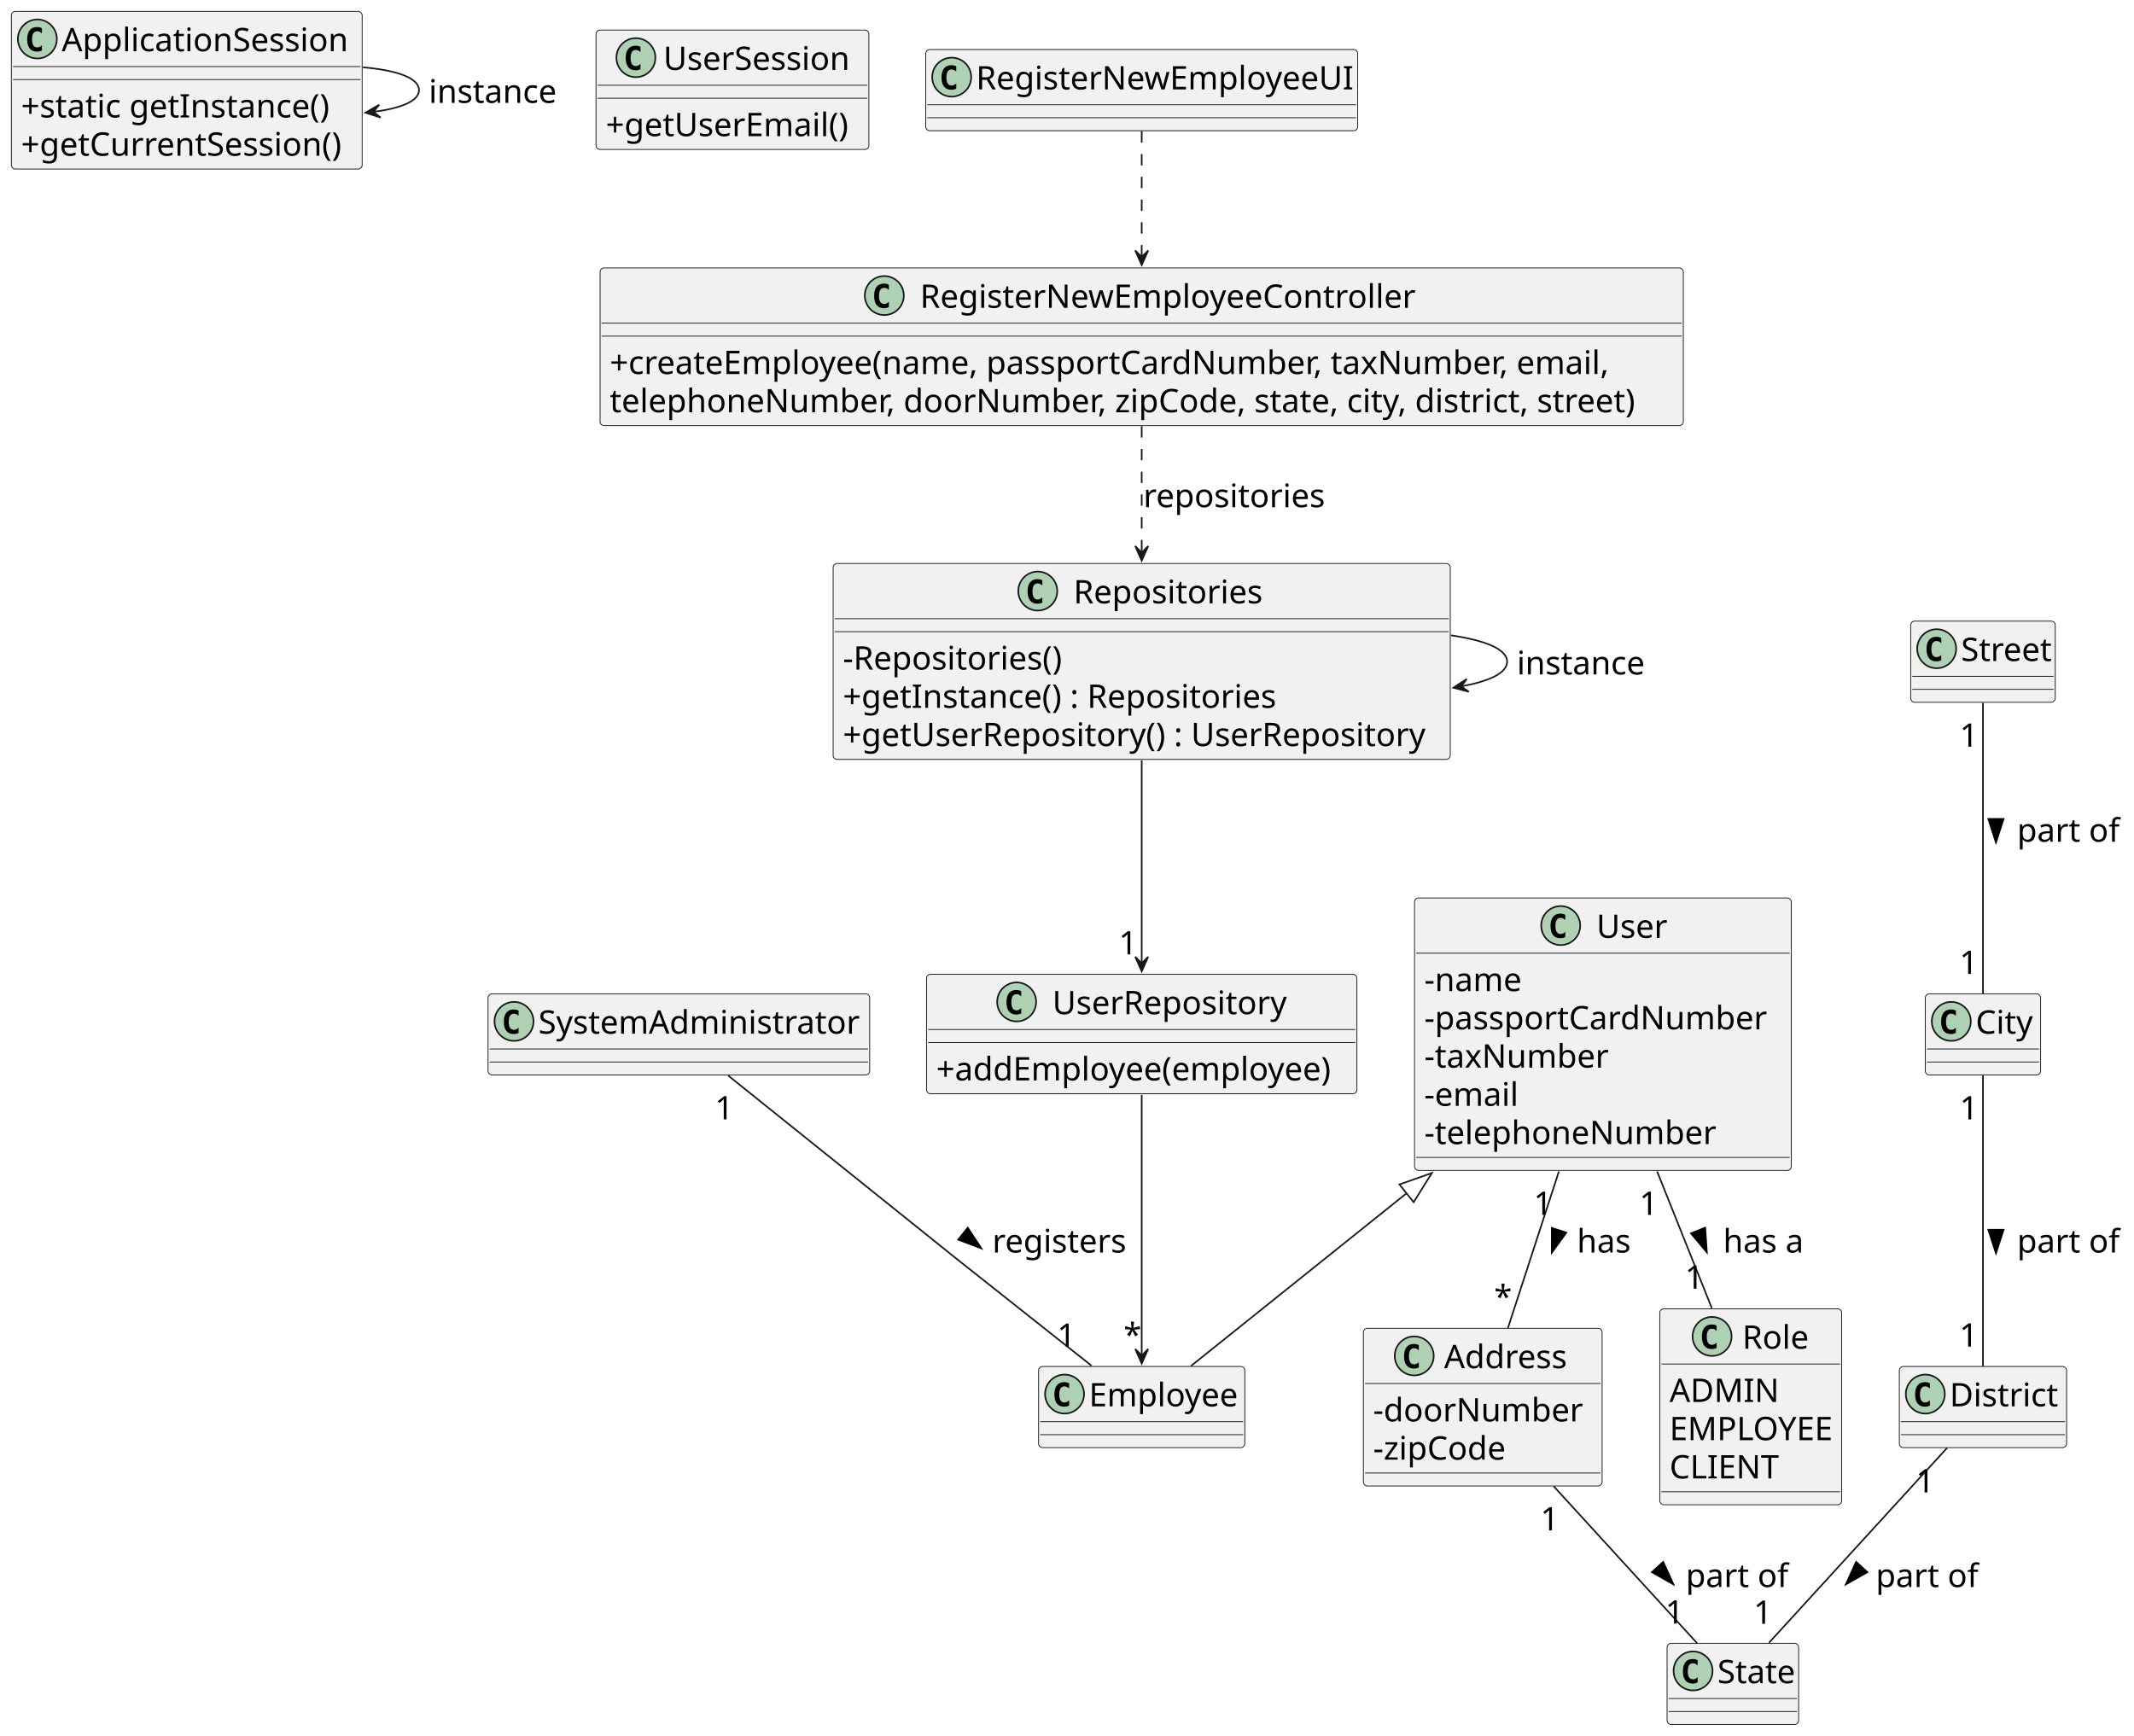
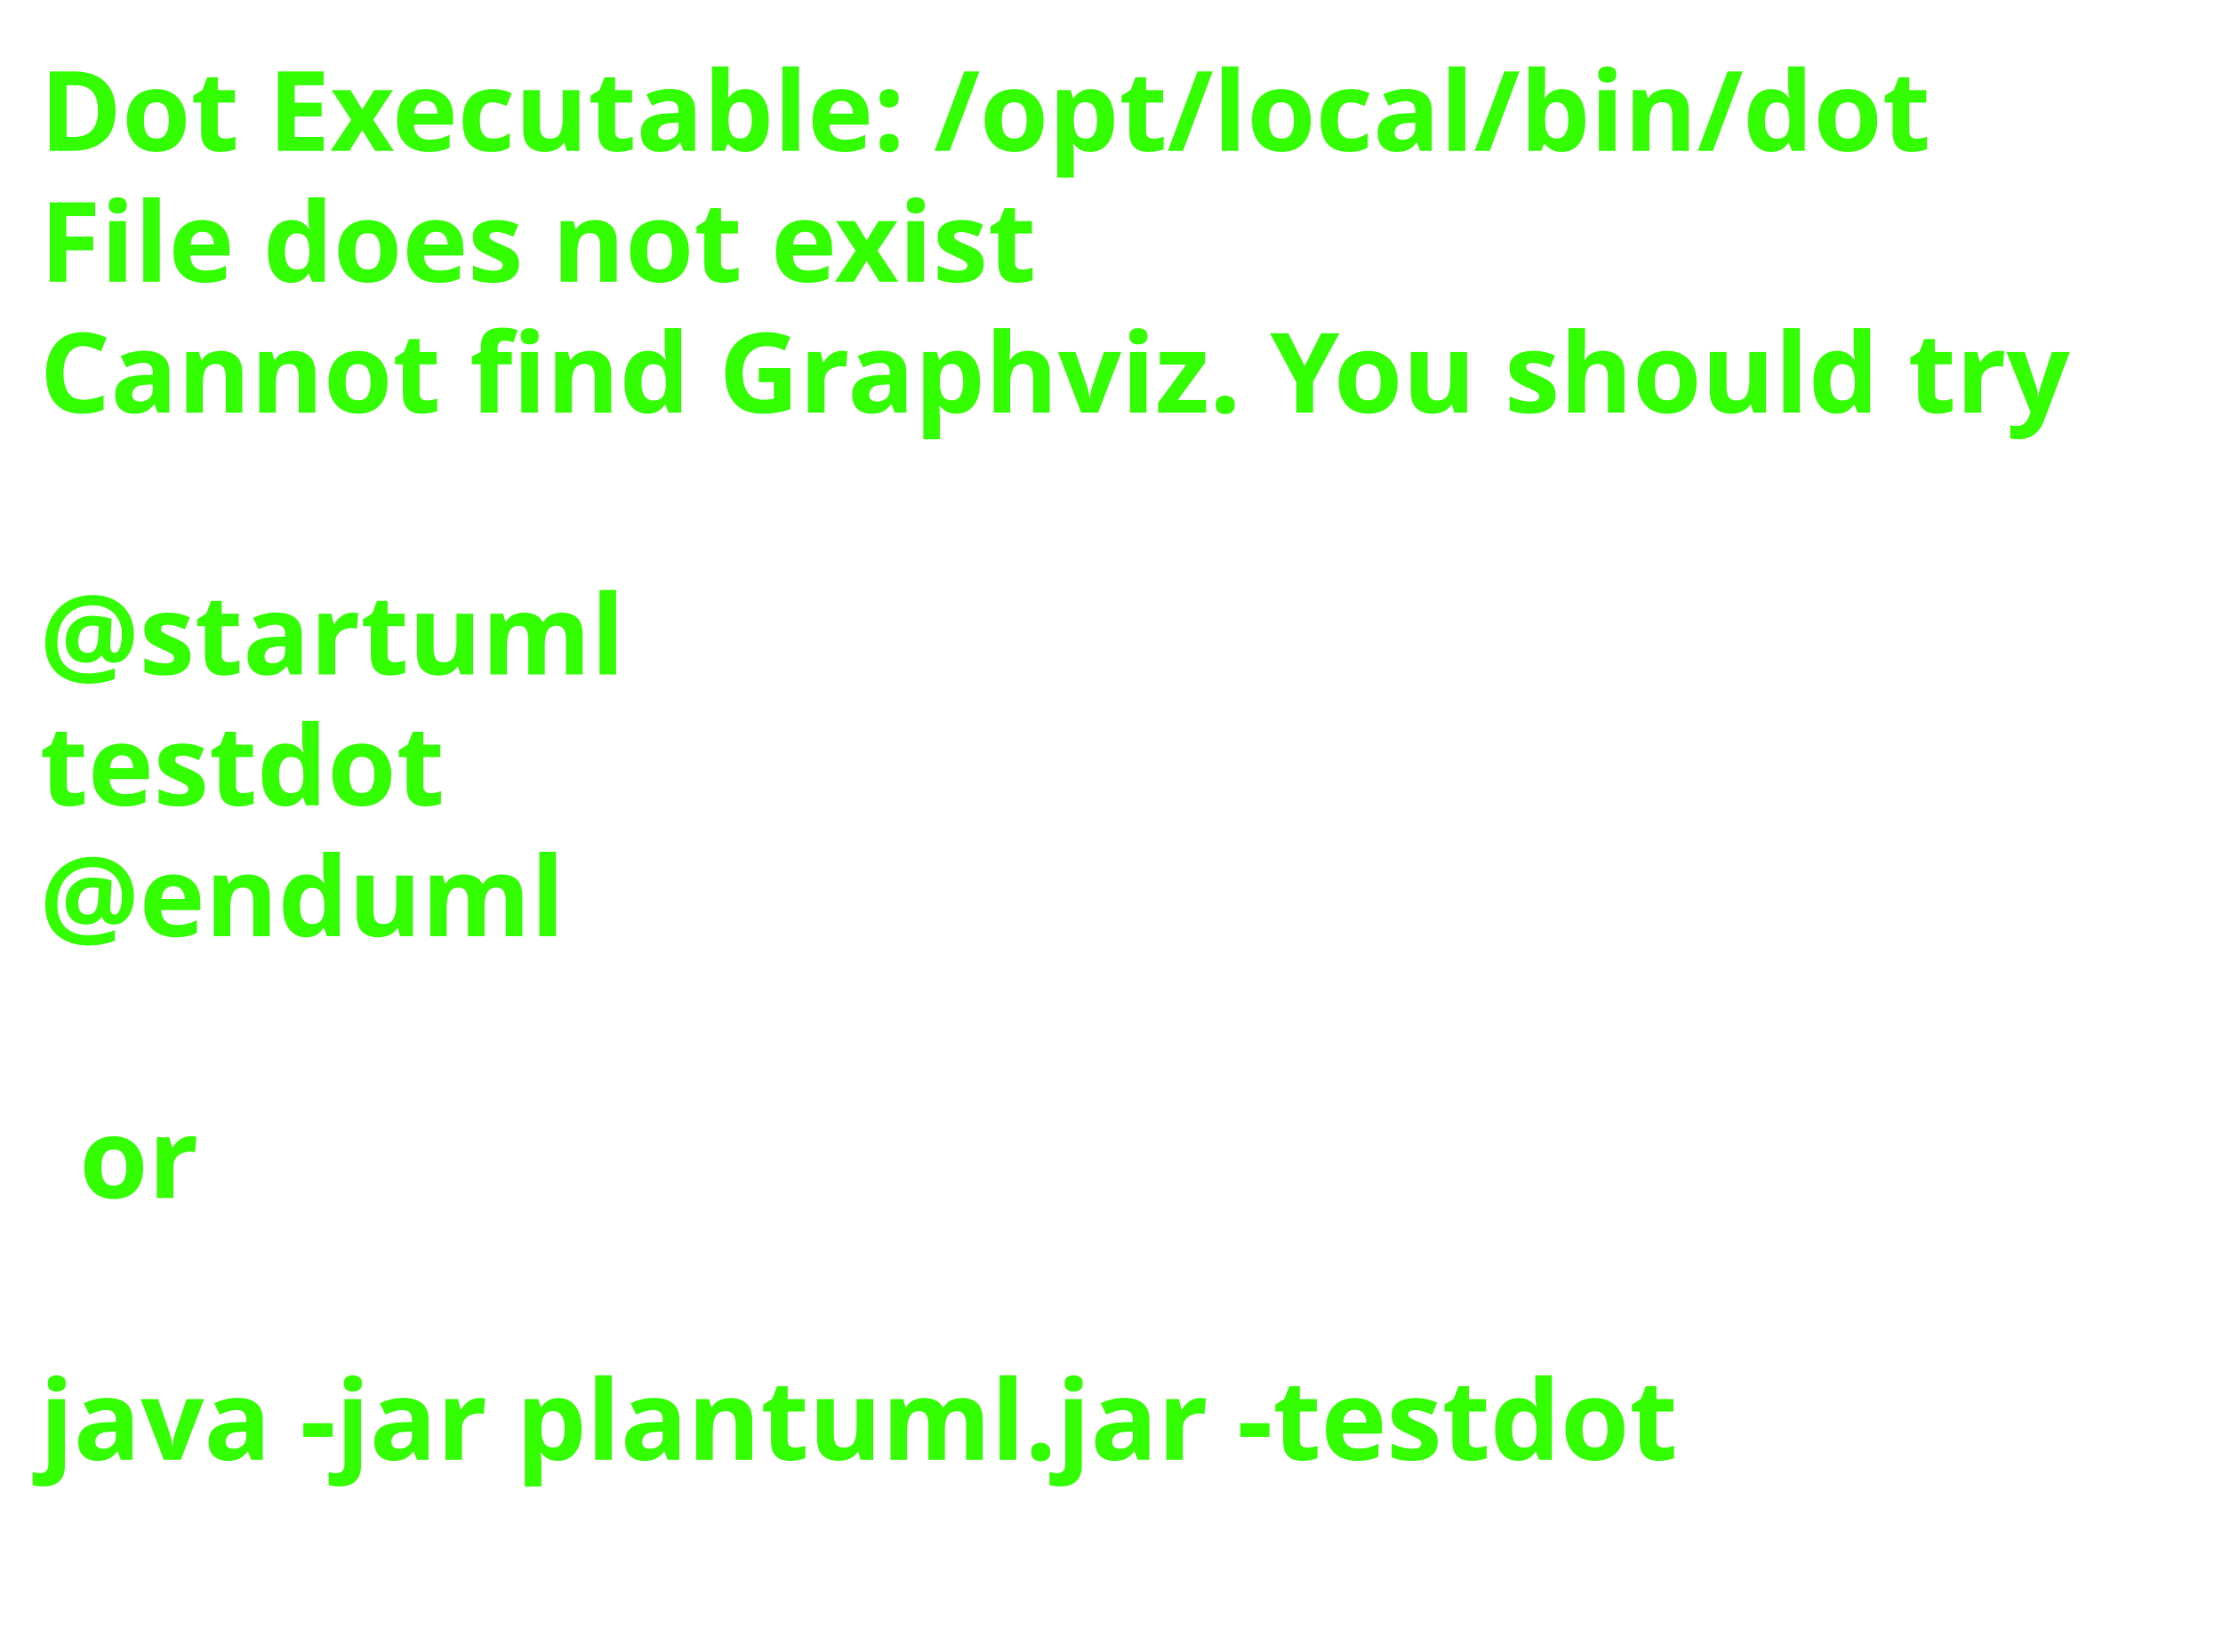
- <svg xmlns="http://www.w3.org/2000/svg" contentStyleType="text/css" height="1069px" preserveAspectRatio="none" style="width:1314px;height:1069px;background:#FFFFFF;" version="1.1" viewBox="0 0 1314 1069" width="1314px" zoomAndPan="magnify">
+ <svg xmlns="http://www.w3.org/2000/svg" contentStyleType="text/css" height="208px" preserveAspectRatio="none" style="width:280px;height:208px;background:#FFFFFF;" version="1.1" viewBox="0 0 280 208" width="280px" zoomAndPan="magnify">
  <defs />
  <g>
-     <g id="elem_ApplicationSession">
-       <rect codeLine="6" fill="#F1F1F1" height="97.109" id="ApplicationSession" rx="2.5" ry="2.5" style="stroke:#181818;stroke-width:0.5;" width="216" x="7" y="7" />
-       <ellipse cx="23" cy="24" fill="#ADD1B2" rx="12" ry="12" style="stroke:#181818;stroke-width:1.0;" />
-       <path d="M25.807,31.08 Q25.123,31.432 24.371,31.607 Q23.619,31.783 22.789,31.783 Q19.84,31.783 18.287,29.84 Q16.734,27.896 16.734,24.225 Q16.734,20.543 18.287,18.6 Q19.84,16.656 22.789,16.656 Q23.619,16.656 24.381,16.832 Q25.143,17.008 25.807,17.359 L25.807,20.562 Q25.064,19.879 24.366,19.561 Q23.668,19.244 22.926,19.244 Q21.344,19.244 20.538,20.499 Q19.732,21.754 19.732,24.225 Q19.732,26.686 20.538,27.94 Q21.344,29.195 22.926,29.195 Q23.668,29.195 24.366,28.878 Q25.064,28.561 25.807,27.877 Z " fill="#000000" />
-       <text fill="#000000" font-family="sans-serif" font-size="20" lengthAdjust="spacing" textLength="182" x="38" y="31.559">ApplicationSession</text>
-       <line style="stroke:#181818;stroke-width:0.5;" x1="8" x2="222" y1="41" y2="41" />
-       <line style="stroke:#181818;stroke-width:0.5;" x1="8" x2="222" y1="49" y2="49" />
-       <text fill="#000000" font-family="sans-serif" font-size="20" lengthAdjust="spacing" textLength="196" x="13" y="72.336">+static getInstance()</text>
-       <text fill="#000000" font-family="sans-serif" font-size="20" lengthAdjust="spacing" textLength="204" x="13" y="95.891">+getCurrentSession()</text>
-     </g>
-     <g id="elem_UserSession">
-       <rect codeLine="11" fill="#F1F1F1" height="73.555" id="UserSession" rx="2.5" ry="2.5" style="stroke:#181818;stroke-width:0.5;" width="168" x="367" y="18.5" />
-       <ellipse cx="391.55" cy="35.5" fill="#ADD1B2" rx="12" ry="12" style="stroke:#181818;stroke-width:1.0;" />
-       <path d="M394.357,42.58 Q393.673,42.932 392.921,43.107 Q392.169,43.283 391.339,43.283 Q388.39,43.283 386.837,41.34 Q385.284,39.397 385.284,35.725 Q385.284,32.043 386.837,30.1 Q388.39,28.156 391.339,28.156 Q392.169,28.156 392.931,28.332 Q393.693,28.508 394.357,28.859 L394.357,32.062 Q393.615,31.379 392.916,31.061 Q392.218,30.744 391.476,30.744 Q389.894,30.744 389.088,31.999 Q388.282,33.254 388.282,35.725 Q388.282,38.185 389.088,39.44 Q389.894,40.695 391.476,40.695 Q392.218,40.695 392.916,40.378 Q393.615,40.06 394.357,39.377 Z " fill="#000000" />
-       <text fill="#000000" font-family="sans-serif" font-size="20" lengthAdjust="spacing" textLength="115" x="408.45" y="43.059">UserSession</text>
-       <line style="stroke:#181818;stroke-width:0.5;" x1="368" x2="534" y1="52.5" y2="52.5" />
-       <line style="stroke:#181818;stroke-width:0.5;" x1="368" x2="534" y1="60.5" y2="60.5" />
-       <text fill="#000000" font-family="sans-serif" font-size="20" lengthAdjust="spacing" textLength="156" x="373" y="83.836">+getUserEmail()</text>
-     </g>
-     <g id="elem_RegisterNewEmployeeController">
-       <rect codeLine="15" fill="#F1F1F1" height="97.109" id="RegisterNewEmployeeController" rx="2.5" ry="2.5" style="stroke:#181818;stroke-width:0.5;" width="667" x="369.5" y="165" />
-       <ellipse cx="544.5" cy="182" fill="#ADD1B2" rx="12" ry="12" style="stroke:#181818;stroke-width:1.0;" />
-       <path d="M547.307,189.08 Q546.623,189.432 545.871,189.607 Q545.119,189.783 544.289,189.783 Q541.34,189.783 539.787,187.84 Q538.234,185.897 538.234,182.225 Q538.234,178.543 539.787,176.6 Q541.34,174.656 544.289,174.656 Q545.119,174.656 545.881,174.832 Q546.643,175.008 547.307,175.359 L547.307,178.562 Q546.564,177.879 545.866,177.561 Q545.168,177.244 544.426,177.244 Q542.844,177.244 542.038,178.499 Q541.232,179.754 541.232,182.225 Q541.232,184.685 542.038,185.94 Q542.844,187.195 544.426,187.195 Q545.168,187.195 545.866,186.878 Q546.564,186.56 547.307,185.877 Z " fill="#000000" />
-       <text fill="#000000" font-family="sans-serif" font-size="20" lengthAdjust="spacing" textLength="308" x="566.5" y="189.559">RegisterNewEmployeeController</text>
-       <line style="stroke:#181818;stroke-width:0.5;" x1="370.5" x2="1035.5" y1="199" y2="199" />
-       <line style="stroke:#181818;stroke-width:0.5;" x1="370.5" x2="1035.5" y1="207" y2="207" />
-       <text fill="#000000" font-family="sans-serif" font-size="20" lengthAdjust="spacing" textLength="638" x="375.5" y="230.336">+createEmployee(name, passportCardNumber, taxNumber, email,</text>
-       <text fill="#000000" font-family="sans-serif" font-size="20" lengthAdjust="spacing" textLength="655" x="375.5" y="253.891">telephoneNumber, doorNumber, zipCode, state, city, district, street)</text>
-     </g>
-     <g id="elem_UserRepository">
-       <rect codeLine="19" fill="#F1F1F1" height="73.555" id="UserRepository" rx="2.5" ry="2.5" style="stroke:#181818;stroke-width:0.5;" width="265" x="570.5" y="600" />
-       <ellipse cx="626" cy="617" fill="#ADD1B2" rx="12" ry="12" style="stroke:#181818;stroke-width:1.0;" />
-       <path d="M628.807,624.08 Q628.123,624.432 627.371,624.607 Q626.619,624.783 625.789,624.783 Q622.84,624.783 621.287,622.84 Q619.734,620.896 619.734,617.225 Q619.734,613.543 621.287,611.6 Q622.84,609.656 625.789,609.656 Q626.619,609.656 627.381,609.832 Q628.143,610.008 628.807,610.359 L628.807,613.562 Q628.064,612.879 627.366,612.562 Q626.668,612.244 625.926,612.244 Q624.344,612.244 623.538,613.499 Q622.732,614.754 622.732,617.225 Q622.732,619.686 623.538,620.94 Q624.344,622.195 625.926,622.195 Q626.668,622.195 627.366,621.878 Q628.064,621.561 628.807,620.877 Z " fill="#000000" />
-       <text fill="#000000" font-family="sans-serif" font-size="20" lengthAdjust="spacing" textLength="145" x="648" y="624.559">UserRepository</text>
-       <line style="stroke:#181818;stroke-width:0.5;" x1="571.5" x2="834.5" y1="634" y2="634" />
-       <line style="stroke:#181818;stroke-width:0.5;" x1="571.5" x2="834.5" y1="642" y2="642" />
-       <text fill="#000000" font-family="sans-serif" font-size="20" lengthAdjust="spacing" textLength="253" x="576.5" y="665.336">+addEmployee(employee)</text>
-     </g>
-     <g id="elem_Repositories">
-       <rect codeLine="23" fill="#F1F1F1" height="120.664" id="Repositories" rx="2.5" ry="2.5" style="stroke:#181818;stroke-width:0.5;" width="380" x="513" y="347" />
-       <ellipse cx="639" cy="364" fill="#ADD1B2" rx="12" ry="12" style="stroke:#181818;stroke-width:1.0;" />
-       <path d="M641.807,371.08 Q641.123,371.432 640.371,371.607 Q639.619,371.783 638.789,371.783 Q635.84,371.783 634.287,369.84 Q632.734,367.897 632.734,364.225 Q632.734,360.543 634.287,358.6 Q635.84,356.656 638.789,356.656 Q639.619,356.656 640.381,356.832 Q641.143,357.008 641.807,357.359 L641.807,360.562 Q641.064,359.879 640.366,359.562 Q639.668,359.244 638.926,359.244 Q637.344,359.244 636.538,360.499 Q635.732,361.754 635.732,364.225 Q635.732,366.685 636.538,367.94 Q637.344,369.195 638.926,369.195 Q639.668,369.195 640.366,368.878 Q641.064,368.56 641.807,367.877 Z " fill="#000000" />
-       <text fill="#000000" font-family="sans-serif" font-size="20" lengthAdjust="spacing" textLength="119" x="661" y="371.559">Repositories</text>
-       <line style="stroke:#181818;stroke-width:0.5;" x1="514" x2="892" y1="381" y2="381" />
-       <line style="stroke:#181818;stroke-width:0.5;" x1="514" x2="892" y1="389" y2="389" />
-       <text fill="#000000" font-family="sans-serif" font-size="20" lengthAdjust="spacing" textLength="145" x="519" y="412.336">-Repositories()</text>
-       <text fill="#000000" font-family="sans-serif" font-size="20" lengthAdjust="spacing" textLength="276" x="519" y="435.891">+getInstance() : Repositories</text>
-       <text fill="#000000" font-family="sans-serif" font-size="20" lengthAdjust="spacing" textLength="368" x="519" y="459.445">+getUserRepository() : UserRepository</text>
-     </g>
-     <g id="elem_RegisterNewEmployeeUI">
-       <rect codeLine="32" fill="#F1F1F1" height="50" id="RegisterNewEmployeeUI" rx="2.5" ry="2.5" style="stroke:#181818;stroke-width:0.5;" width="266" x="570" y="30.5" />
-       <ellipse cx="586" cy="47.5" fill="#ADD1B2" rx="12" ry="12" style="stroke:#181818;stroke-width:1.0;" />
-       <path d="M588.807,54.58 Q588.123,54.932 587.371,55.107 Q586.619,55.283 585.789,55.283 Q582.84,55.283 581.287,53.34 Q579.734,51.397 579.734,47.725 Q579.734,44.043 581.287,42.1 Q582.84,40.156 585.789,40.156 Q586.619,40.156 587.381,40.332 Q588.143,40.508 588.807,40.859 L588.807,44.062 Q588.064,43.379 587.366,43.062 Q586.668,42.744 585.926,42.744 Q584.344,42.744 583.538,43.999 Q582.732,45.254 582.732,47.725 Q582.732,50.185 583.538,51.44 Q584.344,52.695 585.926,52.695 Q586.668,52.695 587.366,52.378 Q588.064,52.06 588.807,51.377 Z " fill="#000000" />
-       <text fill="#000000" font-family="sans-serif" font-size="20" lengthAdjust="spacing" textLength="232" x="601" y="55.059">RegisterNewEmployeeUI</text>
-       <line style="stroke:#181818;stroke-width:0.5;" x1="571" x2="835" y1="64.5" y2="64.5" />
-       <line style="stroke:#181818;stroke-width:0.5;" x1="571" x2="835" y1="72.5" y2="72.5" />
-     </g>
-     <g id="elem_Employee">
-       <rect codeLine="54" fill="#F1F1F1" height="50" id="Employee" rx="2.5" ry="2.5" style="stroke:#181818;stroke-width:0.5;" width="127" x="639.5" y="841.5" />
-       <ellipse cx="655.5" cy="858.5" fill="#ADD1B2" rx="12" ry="12" style="stroke:#181818;stroke-width:1.0;" />
-       <path d="M658.307,865.58 Q657.623,865.932 656.871,866.107 Q656.119,866.283 655.289,866.283 Q652.34,866.283 650.787,864.34 Q649.234,862.396 649.234,858.725 Q649.234,855.043 650.787,853.1 Q652.34,851.156 655.289,851.156 Q656.119,851.156 656.881,851.332 Q657.643,851.508 658.307,851.859 L658.307,855.062 Q657.564,854.379 656.866,854.062 Q656.168,853.744 655.426,853.744 Q653.844,853.744 653.038,854.999 Q652.232,856.254 652.232,858.725 Q652.232,861.186 653.038,862.44 Q653.844,863.695 655.426,863.695 Q656.168,863.695 656.866,863.378 Q657.564,863.061 658.307,862.377 Z " fill="#000000" />
-       <text fill="#000000" font-family="sans-serif" font-size="20" lengthAdjust="spacing" textLength="93" x="670.5" y="866.059">Employee</text>
-       <line style="stroke:#181818;stroke-width:0.5;" x1="640.5" x2="765.5" y1="875.5" y2="875.5" />
-       <line style="stroke:#181818;stroke-width:0.5;" x1="640.5" x2="765.5" y1="883.5" y2="883.5" />
-     </g>
-     <g id="elem_SystemAdministrator">
-       <rect codeLine="43" fill="#F1F1F1" height="50" id="SystemAdministrator" rx="2.5" ry="2.5" style="stroke:#181818;stroke-width:0.5;" width="235" x="300.5" y="612" />
-       <ellipse cx="316.5" cy="629" fill="#ADD1B2" rx="12" ry="12" style="stroke:#181818;stroke-width:1.0;" />
-       <path d="M319.307,636.08 Q318.623,636.432 317.871,636.607 Q317.119,636.783 316.289,636.783 Q313.34,636.783 311.787,634.84 Q310.234,632.896 310.234,629.225 Q310.234,625.543 311.787,623.6 Q313.34,621.656 316.289,621.656 Q317.119,621.656 317.881,621.832 Q318.643,622.008 319.307,622.359 L319.307,625.562 Q318.565,624.879 317.866,624.562 Q317.168,624.244 316.426,624.244 Q314.844,624.244 314.038,625.499 Q313.232,626.754 313.232,629.225 Q313.232,631.686 314.038,632.94 Q314.844,634.195 316.426,634.195 Q317.168,634.195 317.866,633.878 Q318.565,633.561 319.307,632.877 Z " fill="#000000" />
-       <text fill="#000000" font-family="sans-serif" font-size="20" lengthAdjust="spacing" textLength="201" x="331.5" y="636.559">SystemAdministrator</text>
-       <line style="stroke:#181818;stroke-width:0.5;" x1="301.5" x2="534.5" y1="646" y2="646" />
-       <line style="stroke:#181818;stroke-width:0.5;" x1="301.5" x2="534.5" y1="654" y2="654" />
-     </g>
-     <g id="elem_User">
-       <rect codeLine="46" fill="#F1F1F1" height="167.773" id="User" rx="2.5" ry="2.5" style="stroke:#181818;stroke-width:0.5;" width="232" x="871" y="553" />
-       <ellipse cx="961" cy="570" fill="#ADD1B2" rx="12" ry="12" style="stroke:#181818;stroke-width:1.0;" />
-       <path d="M963.807,577.08 Q963.123,577.432 962.371,577.607 Q961.619,577.783 960.789,577.783 Q957.84,577.783 956.287,575.84 Q954.734,573.896 954.734,570.225 Q954.734,566.543 956.287,564.6 Q957.84,562.656 960.789,562.656 Q961.619,562.656 962.381,562.832 Q963.143,563.008 963.807,563.359 L963.807,566.562 Q963.064,565.879 962.366,565.562 Q961.668,565.244 960.926,565.244 Q959.344,565.244 958.538,566.499 Q957.732,567.754 957.732,570.225 Q957.732,572.686 958.538,573.94 Q959.344,575.195 960.926,575.195 Q961.668,575.195 962.366,574.878 Q963.064,574.561 963.807,573.877 Z " fill="#000000" />
-       <text fill="#000000" font-family="sans-serif" font-size="20" lengthAdjust="spacing" textLength="43" x="983" y="577.559">User</text>
-       <line style="stroke:#181818;stroke-width:0.5;" x1="872" x2="1102" y1="587" y2="587" />
-       <text fill="#000000" font-family="sans-serif" font-size="20" lengthAdjust="spacing" textLength="65" x="877" y="610.336">-name</text>
-       <text fill="#000000" font-family="sans-serif" font-size="20" lengthAdjust="spacing" textLength="220" x="877" y="633.891">-passportCardNumber</text>
-       <text fill="#000000" font-family="sans-serif" font-size="20" lengthAdjust="spacing" textLength="120" x="877" y="657.445">-taxNumber</text>
-       <text fill="#000000" font-family="sans-serif" font-size="20" lengthAdjust="spacing" textLength="65" x="877" y="681">-email</text>
-       <text fill="#000000" font-family="sans-serif" font-size="20" lengthAdjust="spacing" textLength="185" x="877" y="704.555">-telephoneNumber</text>
-       <line style="stroke:#181818;stroke-width:0.5;" x1="872" x2="1102" y1="712.773" y2="712.773" />
-     </g>
-     <g id="elem_Address">
-       <rect codeLine="57" fill="#F1F1F1" height="97.109" id="Address" rx="2.5" ry="2.5" style="stroke:#181818;stroke-width:0.5;" width="147" x="839.5" y="818" />
-       <ellipse cx="870.8" cy="835" fill="#ADD1B2" rx="12" ry="12" style="stroke:#181818;stroke-width:1.0;" />
-       <path d="M873.607,842.08 Q872.923,842.432 872.171,842.607 Q871.419,842.783 870.589,842.783 Q867.64,842.783 866.087,840.84 Q864.534,838.896 864.534,835.225 Q864.534,831.543 866.087,829.6 Q867.64,827.656 870.589,827.656 Q871.419,827.656 872.181,827.832 Q872.943,828.008 873.607,828.359 L873.607,831.562 Q872.865,830.879 872.166,830.562 Q871.468,830.244 870.726,830.244 Q869.144,830.244 868.338,831.499 Q867.532,832.754 867.532,835.225 Q867.532,837.686 868.338,838.94 Q869.144,840.195 870.726,840.195 Q871.468,840.195 872.166,839.878 Q872.865,839.561 873.607,838.877 Z " fill="#000000" />
-       <text fill="#000000" font-family="sans-serif" font-size="20" lengthAdjust="spacing" textLength="79" x="889.2" y="842.559">Address</text>
-       <line style="stroke:#181818;stroke-width:0.5;" x1="840.5" x2="985.5" y1="852" y2="852" />
-       <text fill="#000000" font-family="sans-serif" font-size="20" lengthAdjust="spacing" textLength="135" x="845.5" y="875.336">-doorNumber</text>
-       <text fill="#000000" font-family="sans-serif" font-size="20" lengthAdjust="spacing" textLength="92" x="845.5" y="898.891">-zipCode</text>
-       <line style="stroke:#181818;stroke-width:0.5;" x1="840.5" x2="985.5" y1="907.109" y2="907.109" />
-     </g>
-     <g id="elem_Street">
-       <rect codeLine="62" fill="#F1F1F1" height="50" id="Street" rx="2.5" ry="2.5" style="stroke:#181818;stroke-width:0.5;" width="89" x="1176.5" y="382.5" />
-       <ellipse cx="1192.5" cy="399.5" fill="#ADD1B2" rx="12" ry="12" style="stroke:#181818;stroke-width:1.0;" />
-       <path d="M1195.307,406.58 Q1194.623,406.932 1193.871,407.107 Q1193.119,407.283 1192.289,407.283 Q1189.34,407.283 1187.787,405.34 Q1186.234,403.397 1186.234,399.725 Q1186.234,396.043 1187.787,394.1 Q1189.34,392.156 1192.289,392.156 Q1193.119,392.156 1193.881,392.332 Q1194.643,392.508 1195.307,392.859 L1195.307,396.062 Q1194.564,395.379 1193.866,395.062 Q1193.168,394.744 1192.426,394.744 Q1190.844,394.744 1190.038,395.999 Q1189.232,397.254 1189.232,399.725 Q1189.232,402.185 1190.038,403.44 Q1190.844,404.695 1192.426,404.695 Q1193.168,404.695 1193.866,404.378 Q1194.564,404.06 1195.307,403.377 Z " fill="#000000" />
-       <text fill="#000000" font-family="sans-serif" font-size="20" lengthAdjust="spacing" textLength="55" x="1207.5" y="407.059">Street</text>
-       <line style="stroke:#181818;stroke-width:0.5;" x1="1177.5" x2="1264.5" y1="416.5" y2="416.5" />
-       <line style="stroke:#181818;stroke-width:0.5;" x1="1177.5" x2="1264.5" y1="424.5" y2="424.5" />
-     </g>
-     <g id="elem_City">
-       <rect codeLine="65" fill="#F1F1F1" height="50" id="City" rx="2.5" ry="2.5" style="stroke:#181818;stroke-width:0.5;" width="71" x="1185.5" y="612" />
-       <ellipse cx="1201.5" cy="629" fill="#ADD1B2" rx="12" ry="12" style="stroke:#181818;stroke-width:1.0;" />
-       <path d="M1204.307,636.08 Q1203.623,636.432 1202.871,636.607 Q1202.119,636.783 1201.289,636.783 Q1198.34,636.783 1196.787,634.84 Q1195.234,632.896 1195.234,629.225 Q1195.234,625.543 1196.787,623.6 Q1198.34,621.656 1201.289,621.656 Q1202.119,621.656 1202.881,621.832 Q1203.643,622.008 1204.307,622.359 L1204.307,625.562 Q1203.564,624.879 1202.866,624.562 Q1202.168,624.244 1201.426,624.244 Q1199.844,624.244 1199.038,625.499 Q1198.232,626.754 1198.232,629.225 Q1198.232,631.686 1199.038,632.94 Q1199.844,634.195 1201.426,634.195 Q1202.168,634.195 1202.866,633.878 Q1203.564,633.561 1204.307,632.877 Z " fill="#000000" />
-       <text fill="#000000" font-family="sans-serif" font-size="20" lengthAdjust="spacing" textLength="37" x="1216.5" y="636.559">City</text>
-       <line style="stroke:#181818;stroke-width:0.5;" x1="1186.5" x2="1255.5" y1="646" y2="646" />
-       <line style="stroke:#181818;stroke-width:0.5;" x1="1186.5" x2="1255.5" y1="654" y2="654" />
-     </g>
-     <g id="elem_District">
-       <rect codeLine="68" fill="#F1F1F1" height="50" id="District" rx="2.5" ry="2.5" style="stroke:#181818;stroke-width:0.5;" width="103" x="1169.5" y="841.5" />
-       <ellipse cx="1185.5" cy="858.5" fill="#ADD1B2" rx="12" ry="12" style="stroke:#181818;stroke-width:1.0;" />
-       <path d="M1188.307,865.58 Q1187.623,865.932 1186.871,866.107 Q1186.119,866.283 1185.289,866.283 Q1182.34,866.283 1180.787,864.34 Q1179.234,862.396 1179.234,858.725 Q1179.234,855.043 1180.787,853.1 Q1182.34,851.156 1185.289,851.156 Q1186.119,851.156 1186.881,851.332 Q1187.643,851.508 1188.307,851.859 L1188.307,855.062 Q1187.564,854.379 1186.866,854.062 Q1186.168,853.744 1185.426,853.744 Q1183.844,853.744 1183.038,854.999 Q1182.232,856.254 1182.232,858.725 Q1182.232,861.186 1183.038,862.44 Q1183.844,863.695 1185.426,863.695 Q1186.168,863.695 1186.866,863.378 Q1187.564,863.061 1188.307,862.377 Z " fill="#000000" />
-       <text fill="#000000" font-family="sans-serif" font-size="20" lengthAdjust="spacing" textLength="69" x="1200.5" y="866.059">District</text>
-       <line style="stroke:#181818;stroke-width:0.5;" x1="1170.5" x2="1271.5" y1="875.5" y2="875.5" />
-       <line style="stroke:#181818;stroke-width:0.5;" x1="1170.5" x2="1271.5" y1="883.5" y2="883.5" />
-     </g>
-     <g id="elem_State">
-       <rect codeLine="71" fill="#F1F1F1" height="50" id="State" rx="2.5" ry="2.5" style="stroke:#181818;stroke-width:0.5;" width="81" x="1026.5" y="1012" />
-       <ellipse cx="1042.5" cy="1029" fill="#ADD1B2" rx="12" ry="12" style="stroke:#181818;stroke-width:1.0;" />
-       <path d="M1045.307,1036.08 Q1044.623,1036.432 1043.871,1036.607 Q1043.119,1036.783 1042.289,1036.783 Q1039.34,1036.783 1037.787,1034.84 Q1036.234,1032.897 1036.234,1029.225 Q1036.234,1025.543 1037.787,1023.6 Q1039.34,1021.656 1042.289,1021.656 Q1043.119,1021.656 1043.881,1021.832 Q1044.643,1022.008 1045.307,1022.359 L1045.307,1025.562 Q1044.564,1024.879 1043.866,1024.562 Q1043.168,1024.244 1042.426,1024.244 Q1040.844,1024.244 1040.038,1025.499 Q1039.232,1026.754 1039.232,1029.225 Q1039.232,1031.686 1040.038,1032.94 Q1040.844,1034.195 1042.426,1034.195 Q1043.168,1034.195 1043.866,1033.878 Q1044.564,1033.561 1045.307,1032.877 Z " fill="#000000" />
-       <text fill="#000000" font-family="sans-serif" font-size="20" lengthAdjust="spacing" textLength="47" x="1057.5" y="1036.559">State</text>
-       <line style="stroke:#181818;stroke-width:0.5;" x1="1027.5" x2="1106.5" y1="1046" y2="1046" />
-       <line style="stroke:#181818;stroke-width:0.5;" x1="1027.5" x2="1106.5" y1="1054" y2="1054" />
-     </g>
-     <g id="elem_Role">
-       <rect codeLine="74" fill="#F1F1F1" height="120.664" id="Role" rx="2.5" ry="2.5" style="stroke:#181818;stroke-width:0.5;" width="112" x="1022" y="806" />
-       <ellipse cx="1054.2" cy="823" fill="#ADD1B2" rx="12" ry="12" style="stroke:#181818;stroke-width:1.0;" />
-       <path d="M1057.007,830.08 Q1056.323,830.432 1055.571,830.607 Q1054.819,830.783 1053.989,830.783 Q1051.04,830.783 1049.487,828.84 Q1047.934,826.896 1047.934,823.225 Q1047.934,819.543 1049.487,817.6 Q1051.04,815.656 1053.989,815.656 Q1054.819,815.656 1055.581,815.832 Q1056.343,816.008 1057.007,816.359 L1057.007,819.562 Q1056.264,818.879 1055.566,818.562 Q1054.868,818.244 1054.126,818.244 Q1052.544,818.244 1051.738,819.499 Q1050.932,820.754 1050.932,823.225 Q1050.932,825.686 1051.738,826.94 Q1052.544,828.195 1054.126,828.195 Q1054.868,828.195 1055.566,827.878 Q1056.264,827.561 1057.007,826.877 Z " fill="#000000" />
-       <text fill="#000000" font-family="sans-serif" font-size="20" lengthAdjust="spacing" textLength="42" x="1072.8" y="830.559">Role</text>
-       <line style="stroke:#181818;stroke-width:0.5;" x1="1023" x2="1133" y1="840" y2="840" />
-       <text fill="#000000" font-family="sans-serif" font-size="20" lengthAdjust="spacing" textLength="67" x="1028" y="863.336">ADMIN</text>
-       <text fill="#000000" font-family="sans-serif" font-size="20" lengthAdjust="spacing" textLength="100" x="1028" y="886.891">EMPLOYEE</text>
-       <text fill="#000000" font-family="sans-serif" font-size="20" lengthAdjust="spacing" textLength="70" x="1028" y="910.445">CLIENT</text>
-       <line style="stroke:#181818;stroke-width:0.5;" x1="1023" x2="1133" y1="918.664" y2="918.664" />
-     </g>
-     <g id="link_ApplicationSession_ApplicationSession">
-       <path codeLine="29" d="M223.5,41.45 C243.74,43.18 258,47.86 258,55.5 C258,62.3 246.69,66.76 229.92,68.88 " fill="none" id="ApplicationSession-to-ApplicationSession" style="stroke:#181818;stroke-width:1.0;" />
-       <polygon fill="#181818" points="225,69.39,234.373,72.416,229.972,68.861,233.527,64.461,225,69.39" style="stroke:#181818;stroke-width:1.0;" />
-       <text fill="#000000" font-family="sans-serif" font-size="20" lengthAdjust="spacing" textLength="79" x="264" y="63.336">instance</text>
-     </g>
-     <g id="link_Repositories_Repositories">
-       <path codeLine="30" d="M893.41,391.25 C914.43,394.34 928,399.75 928,407.5 C928,414.46 917.05,419.54 899.58,422.73 " fill="none" id="Repositories-to-Repositories" style="stroke:#181818;stroke-width:1.0;" />
-       <polygon fill="#181818" points="894.9,423.5,904.423,426.011,899.836,422.701,903.145,418.113,894.9,423.5" style="stroke:#181818;stroke-width:1.0;" />
-       <text fill="#000000" font-family="sans-serif" font-size="20" lengthAdjust="spacing" textLength="79" x="934" y="415.336">instance</text>
-     </g>
-     <g id="link_RegisterNewEmployeeUI_RegisterNewEmployeeController">
-       <path codeLine="35" d="M703,80.88 C703,101.58 703,132.06 703,158.47 " fill="none" id="RegisterNewEmployeeUI-to-RegisterNewEmployeeController" style="stroke:#181818;stroke-width:1.0;stroke-dasharray:7.0,7.0;" />
-       <polygon fill="#181818" points="703,163.23,707,154.23,703,158.23,699,154.23,703,163.23" style="stroke:#181818;stroke-width:1.0;" />
-     </g>
-     <g id="link_RegisterNewEmployeeController_Repositories">
-       <path codeLine="37" d="M703,262.45 C703,286.01 703,314.75 703,340.36 " fill="none" id="RegisterNewEmployeeController-to-Repositories" style="stroke:#181818;stroke-width:1.0;stroke-dasharray:7.0,7.0;" />
-       <polygon fill="#181818" points="703,345.28,707,336.28,703,340.28,699,336.28,703,345.28" style="stroke:#181818;stroke-width:1.0;" />
-       <text fill="#000000" font-family="sans-serif" font-size="20" lengthAdjust="spacing" textLength="114" x="704" y="312.336">repositories</text>
-     </g>
-     <g id="link_Repositories_UserRepository">
-       <path codeLine="39" d="M703,468.27 C703,507.56 703,558.03 703,593.3 " fill="none" id="Repositories-to-UserRepository" style="stroke:#181818;stroke-width:1.0;" />
-       <polygon fill="#181818" points="703,598.19,707,589.19,703,593.19,699,589.19,703,598.19" style="stroke:#181818;stroke-width:1.0;" />
-       <text fill="#000000" font-family="sans-serif" font-size="20" lengthAdjust="spacing" textLength="13" x="688.883" y="587.734">1</text>
-     </g>
-     <g id="link_UserRepository_Employee">
-       <path codeLine="41" d="M703,674.3 C703,718.72 703,793.13 703,834.82 " fill="none" id="UserRepository-to-Employee" style="stroke:#181818;stroke-width:1.0;" />
-       <polygon fill="#181818" points="703,839.71,707,830.71,703,834.71,699,830.71,703,839.71" style="stroke:#181818;stroke-width:1.0;" />
-       <text fill="#000000" font-family="sans-serif" font-size="20" lengthAdjust="spacing" textLength="10" x="691.844" y="829.115">*</text>
-     </g>
-     <g id="link_User_Employee">
-       <path d="M866.13,734.82 C817.35,773.9 765.15,815.71 733.29,841.23 " fill="none" id="User-backto-Employee" style="stroke:#181818;stroke-width:1.0;" />
-       <polygon fill="none" points="861.69,729.41,881.68,722.37,870.45,740.33,861.69,729.41" style="stroke:#181818;stroke-width:1.0;" />
-     </g>
-     <g id="link_SystemAdministrator_Employee">
-       <path codeLine="80" d="M448.35,662.35 C497.73,701.97 590,776 590,776 C590,776 638.67,814.54 672.12,841.04 " fill="none" id="SystemAdministrator-Employee" style="stroke:#181818;stroke-width:1.0;" />
-       <polygon fill="#000000" points="604.251,768.769,595.877,756.064,590.008,763.413,604.251,768.769" style="stroke:#000000;stroke-width:1.0;" />
-       <text fill="#000000" font-family="sans-serif" font-size="20" lengthAdjust="spacing" textLength="83" x="611" y="771.336">registers</text>
-       <text fill="#000000" font-family="sans-serif" font-size="20" lengthAdjust="spacing" textLength="13" x="440.269" y="689.343">1</text>
-       <text fill="#000000" font-family="sans-serif" font-size="20" lengthAdjust="spacing" textLength="13" x="650.943" y="829.352">1</text>
-     </g>
-     <g id="link_User_Address">
-       <path codeLine="81" d="M959.87,721.42 C949.31,753.88 937.59,789.9 928.51,817.81 " fill="none" id="User-Address" style="stroke:#181818;stroke-width:1.0;" />
-       <polygon fill="#000000" points="955.525,771.385,964.474,759.078,955.531,756.168,955.525,771.385" style="stroke:#000000;stroke-width:1.0;" />
-       <text fill="#000000" font-family="sans-serif" font-size="20" lengthAdjust="spacing" textLength="33" x="971" y="771.336">has</text>
-       <text fill="#000000" font-family="sans-serif" font-size="20" lengthAdjust="spacing" textLength="13" x="944.295" y="748.13">1</text>
-       <text fill="#000000" font-family="sans-serif" font-size="20" lengthAdjust="spacing" textLength="10" x="919.988" y="805.713">*</text>
-     </g>
-     <g id="link_User_Role">
-       <path codeLine="82" d="M1020.37,721.42 C1031.53,749.32 1043.74,779.84 1054.04,805.59 " fill="none" id="User-Role" style="stroke:#181818;stroke-width:1.0;" />
-       <polygon fill="#000000" points="1050.971,771.205,1049.962,756.022,1041.23,759.515,1050.971,771.205" style="stroke:#000000;stroke-width:1.0;" />
-       <text fill="#000000" font-family="sans-serif" font-size="20" lengthAdjust="spacing" textLength="50" x="1061" y="771.336">has a</text>
-       <text fill="#000000" font-family="sans-serif" font-size="20" lengthAdjust="spacing" textLength="13" x="1009.427" y="748.13">1</text>
-       <text fill="#000000" font-family="sans-serif" font-size="20" lengthAdjust="spacing" textLength="13" x="1037.518" y="793.605">1</text>
-     </g>
-     <g id="link_Address_State">
-       <path codeLine="83" d="M956.72,915.33 C985.53,946.86 1022.04,986.81 1044.97,1011.89 " fill="none" id="Address-State" style="stroke:#181818;stroke-width:1.0;" />
-       <polygon fill="#000000" points="1030.397,975.683,1024.105,961.828,1017.163,968.172,1030.397,975.683" style="stroke:#000000;stroke-width:1.0;" />
-       <text fill="#000000" font-family="sans-serif" font-size="20" lengthAdjust="spacing" textLength="64" x="1038" y="977.336">part of</text>
-       <text fill="#000000" font-family="sans-serif" font-size="20" lengthAdjust="spacing" textLength="13" x="948.489" y="942.424">1</text>
-       <text fill="#000000" font-family="sans-serif" font-size="20" lengthAdjust="spacing" textLength="13" x="1025.372" y="999.824">1</text>
-     </g>
-     <g id="link_Street_City">
-       <path codeLine="84" d="M1221,432.85 C1221,476.63 1221,568.17 1221,611.83 " fill="none" id="Street-City" style="stroke:#181818;stroke-width:1.0;" />
-       <polygon fill="#000000" points="1229,518.777,1233.702,504.305,1224.298,504.305,1229,518.777" style="stroke:#000000;stroke-width:1.0;" />
-       <text fill="#000000" font-family="sans-serif" font-size="20" lengthAdjust="spacing" textLength="64" x="1242" y="518.336">part of</text>
-       <text fill="#000000" font-family="sans-serif" font-size="20" lengthAdjust="spacing" textLength="13" x="1206.659" y="459.844">1</text>
-       <text fill="#000000" font-family="sans-serif" font-size="20" lengthAdjust="spacing" textLength="13" x="1206.497" y="599.75">1</text>
-     </g>
-     <g id="link_City_District">
-       <path codeLine="85" d="M1221,662.35 C1221,706.13 1221,797.67 1221,841.33 " fill="none" id="City-District" style="stroke:#181818;stroke-width:1.0;" />
-       <polygon fill="#000000" points="1229,771.777,1233.702,757.305,1224.298,757.305,1229,771.777" style="stroke:#000000;stroke-width:1.0;" />
-       <text fill="#000000" font-family="sans-serif" font-size="20" lengthAdjust="spacing" textLength="64" x="1242" y="771.336">part of</text>
-       <text fill="#000000" font-family="sans-serif" font-size="20" lengthAdjust="spacing" textLength="13" x="1206.659" y="689.343">1</text>
-       <text fill="#000000" font-family="sans-serif" font-size="20" lengthAdjust="spacing" textLength="13" x="1206.497" y="829.25">1</text>
-     </g>
-     <g id="link_District_State">
-       <path codeLine="86" d="M1198.94,891.64 C1169.74,923.58 1118.57,979.57 1089.27,1011.63 " fill="none" id="District-State" style="stroke:#181818;stroke-width:1.0;" />
-       <polygon fill="#000000" points="1136.603,975.682,1149.837,968.172,1142.896,961.828,1136.603,975.682" style="stroke:#000000;stroke-width:1.0;" />
-       <text fill="#000000" font-family="sans-serif" font-size="20" lengthAdjust="spacing" textLength="64" x="1155" y="977.336">part of</text>
-       <text fill="#000000" font-family="sans-serif" font-size="20" lengthAdjust="spacing" textLength="13" x="1179.693" y="919.052">1</text>
-       <text fill="#000000" font-family="sans-serif" font-size="20" lengthAdjust="spacing" textLength="13" x="1079.72" y="999.961">1</text>
-     </g>
+     <text fill="#33FF02" font-family="sans-serif" font-size="14" font-weight="bold" lengthAdjust="spacing" textLength="252" x="5" y="19">Dot Executable: /opt/local/bin/dot</text>
+     <text fill="#33FF02" font-family="sans-serif" font-size="14" font-weight="bold" lengthAdjust="spacing" textLength="134" x="5" y="35.488">File does not exist</text>
+     <text fill="#33FF02" font-family="sans-serif" font-size="14" font-weight="bold" lengthAdjust="spacing" textLength="268" x="5" y="51.977">Cannot find Graphviz. You should try</text>
+     <text fill="#33FF02" font-family="sans-serif" font-size="14" font-weight="bold" lengthAdjust="spacing" textLength="5" x="5" y="68.465"> </text>
+     <text fill="#33FF02" font-family="sans-serif" font-size="14" font-weight="bold" lengthAdjust="spacing" textLength="74" x="5" y="84.953">@startuml</text>
+     <text fill="#33FF02" font-family="sans-serif" font-size="14" font-weight="bold" lengthAdjust="spacing" textLength="52" x="5" y="101.441">testdot</text>
+     <text fill="#33FF02" font-family="sans-serif" font-size="14" font-weight="bold" lengthAdjust="spacing" textLength="66" x="5" y="117.93">@enduml</text>
+     <text fill="#33FF02" font-family="sans-serif" font-size="14" font-weight="bold" lengthAdjust="spacing" textLength="5" x="5" y="134.418"> </text>
+     <text fill="#33FF02" font-family="sans-serif" font-size="14" font-weight="bold" lengthAdjust="spacing" textLength="15" x="10" y="150.906">or</text>
+     <text fill="#33FF02" font-family="sans-serif" font-size="14" font-weight="bold" lengthAdjust="spacing" textLength="5" x="5" y="167.394"> </text>
+     <text fill="#33FF02" font-family="sans-serif" font-size="14" font-weight="bold" lengthAdjust="spacing" textLength="220" x="5" y="183.883">java -jar plantuml.jar -testdot</text>
+     <text fill="#33FF02" font-family="sans-serif" font-size="14" font-weight="bold" lengthAdjust="spacing" textLength="5" x="5" y="200.371"> </text>
  </g>
</svg>
